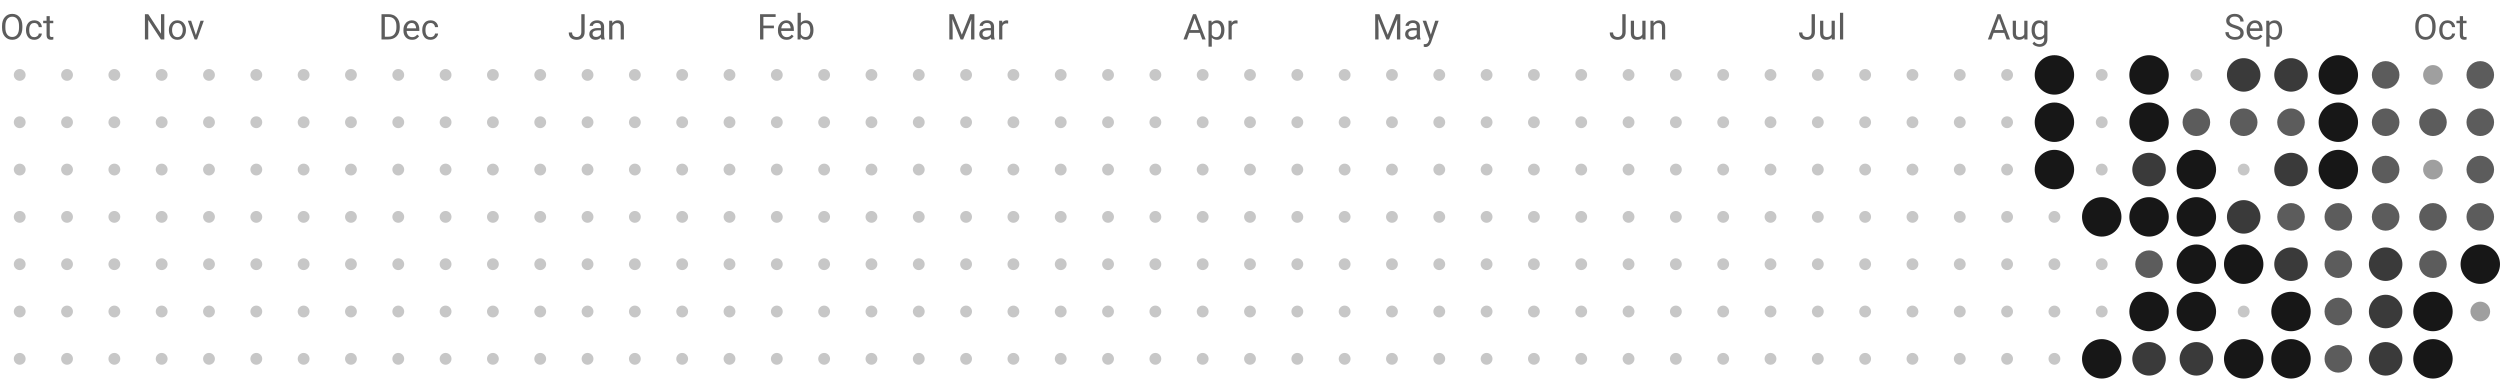
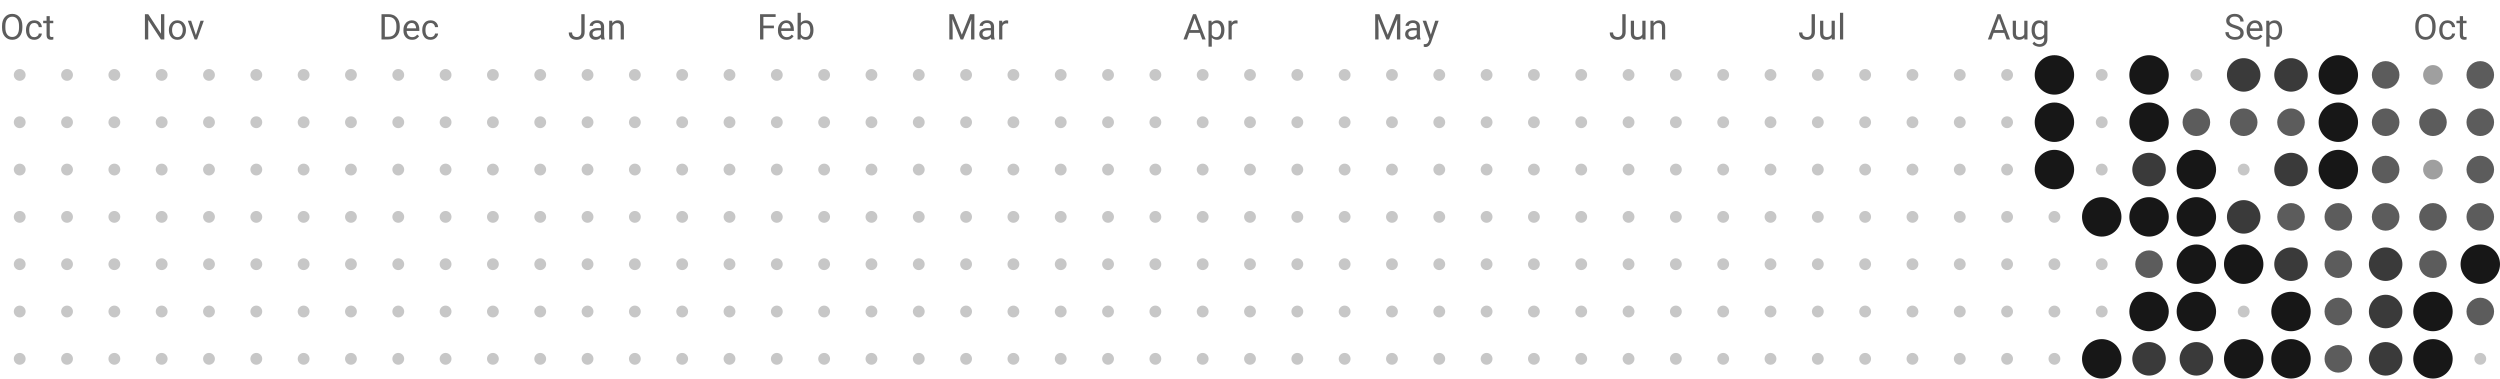
<svg xmlns="http://www.w3.org/2000/svg" width="634" height="96" viewBox="0 0 634 96" role="img">
  <text x="0" y="10" font-family="-apple-system,BlinkMacSystemFont,'Segoe UI',Roboto,Helvetica,Arial,sans-serif" font-size="9" fill="#5c5c5c">Oct</text>
  <text x="36" y="10" font-family="-apple-system,BlinkMacSystemFont,'Segoe UI',Roboto,Helvetica,Arial,sans-serif" font-size="9" fill="#5c5c5c">Nov</text>
  <text x="96" y="10" font-family="-apple-system,BlinkMacSystemFont,'Segoe UI',Roboto,Helvetica,Arial,sans-serif" font-size="9" fill="#5c5c5c">Dec</text>
  <text x="144" y="10" font-family="-apple-system,BlinkMacSystemFont,'Segoe UI',Roboto,Helvetica,Arial,sans-serif" font-size="9" fill="#5c5c5c">Jan</text>
  <text x="192" y="10" font-family="-apple-system,BlinkMacSystemFont,'Segoe UI',Roboto,Helvetica,Arial,sans-serif" font-size="9" fill="#5c5c5c">Feb</text>
  <text x="240" y="10" font-family="-apple-system,BlinkMacSystemFont,'Segoe UI',Roboto,Helvetica,Arial,sans-serif" font-size="9" fill="#5c5c5c">Mar</text>
  <text x="300" y="10" font-family="-apple-system,BlinkMacSystemFont,'Segoe UI',Roboto,Helvetica,Arial,sans-serif" font-size="9" fill="#5c5c5c">Apr</text>
  <text x="348" y="10" font-family="-apple-system,BlinkMacSystemFont,'Segoe UI',Roboto,Helvetica,Arial,sans-serif" font-size="9" fill="#5c5c5c">May</text>
  <text x="408" y="10" font-family="-apple-system,BlinkMacSystemFont,'Segoe UI',Roboto,Helvetica,Arial,sans-serif" font-size="9" fill="#5c5c5c">Jun</text>
  <text x="456" y="10" font-family="-apple-system,BlinkMacSystemFont,'Segoe UI',Roboto,Helvetica,Arial,sans-serif" font-size="9" fill="#5c5c5c">Jul</text>
  <text x="504" y="10" font-family="-apple-system,BlinkMacSystemFont,'Segoe UI',Roboto,Helvetica,Arial,sans-serif" font-size="9" fill="#5c5c5c">Aug</text>
  <text x="564" y="10" font-family="-apple-system,BlinkMacSystemFont,'Segoe UI',Roboto,Helvetica,Arial,sans-serif" font-size="9" fill="#5c5c5c">Sep</text>
  <text x="612" y="10" font-family="-apple-system,BlinkMacSystemFont,'Segoe UI',Roboto,Helvetica,Arial,sans-serif" font-size="9" fill="#5c5c5c">Oct</text>
  <circle cx="5" cy="19" r="1.5" fill="#c7c7c7" />
  <circle cx="5" cy="31" r="1.5" fill="#c7c7c7" />
  <circle cx="5" cy="43" r="1.5" fill="#c7c7c7" />
  <circle cx="5" cy="55" r="1.5" fill="#c7c7c7" />
  <circle cx="5" cy="67" r="1.5" fill="#c7c7c7" />
  <circle cx="5" cy="79" r="1.5" fill="#c7c7c7" />
  <circle cx="5" cy="91" r="1.5" fill="#c7c7c7" />
  <circle cx="17" cy="19" r="1.5" fill="#c7c7c7" />
  <circle cx="17" cy="31" r="1.5" fill="#c7c7c7" />
  <circle cx="17" cy="43" r="1.5" fill="#c7c7c7" />
  <circle cx="17" cy="55" r="1.5" fill="#c7c7c7" />
  <circle cx="17" cy="67" r="1.5" fill="#c7c7c7" />
  <circle cx="17" cy="79" r="1.5" fill="#c7c7c7" />
  <circle cx="17" cy="91" r="1.5" fill="#c7c7c7" />
  <circle cx="29" cy="19" r="1.5" fill="#c7c7c7" />
  <circle cx="29" cy="31" r="1.5" fill="#c7c7c7" />
  <circle cx="29" cy="43" r="1.5" fill="#c7c7c7" />
  <circle cx="29" cy="55" r="1.5" fill="#c7c7c7" />
  <circle cx="29" cy="67" r="1.5" fill="#c7c7c7" />
  <circle cx="29" cy="79" r="1.5" fill="#c7c7c7" />
  <circle cx="29" cy="91" r="1.5" fill="#c7c7c7" />
  <circle cx="41" cy="19" r="1.5" fill="#c7c7c7" />
  <circle cx="41" cy="31" r="1.5" fill="#c7c7c7" />
  <circle cx="41" cy="43" r="1.5" fill="#c7c7c7" />
  <circle cx="41" cy="55" r="1.5" fill="#c7c7c7" />
  <circle cx="41" cy="67" r="1.5" fill="#c7c7c7" />
  <circle cx="41" cy="79" r="1.5" fill="#c7c7c7" />
  <circle cx="41" cy="91" r="1.5" fill="#c7c7c7" />
  <circle cx="53" cy="19" r="1.5" fill="#c7c7c7" />
  <circle cx="53" cy="31" r="1.5" fill="#c7c7c7" />
  <circle cx="53" cy="43" r="1.5" fill="#c7c7c7" />
  <circle cx="53" cy="55" r="1.5" fill="#c7c7c7" />
  <circle cx="53" cy="67" r="1.5" fill="#c7c7c7" />
  <circle cx="53" cy="79" r="1.5" fill="#c7c7c7" />
  <circle cx="53" cy="91" r="1.5" fill="#c7c7c7" />
  <circle cx="65" cy="19" r="1.5" fill="#c7c7c7" />
  <circle cx="65" cy="31" r="1.5" fill="#c7c7c7" />
  <circle cx="65" cy="43" r="1.5" fill="#c7c7c7" />
  <circle cx="65" cy="55" r="1.5" fill="#c7c7c7" />
  <circle cx="65" cy="67" r="1.5" fill="#c7c7c7" />
  <circle cx="65" cy="79" r="1.5" fill="#c7c7c7" />
  <circle cx="65" cy="91" r="1.5" fill="#c7c7c7" />
  <circle cx="77" cy="19" r="1.5" fill="#c7c7c7" />
  <circle cx="77" cy="31" r="1.5" fill="#c7c7c7" />
  <circle cx="77" cy="43" r="1.5" fill="#c7c7c7" />
  <circle cx="77" cy="55" r="1.5" fill="#c7c7c7" />
  <circle cx="77" cy="67" r="1.5" fill="#c7c7c7" />
  <circle cx="77" cy="79" r="1.5" fill="#c7c7c7" />
  <circle cx="77" cy="91" r="1.5" fill="#c7c7c7" />
  <circle cx="89" cy="19" r="1.5" fill="#c7c7c7" />
  <circle cx="89" cy="31" r="1.5" fill="#c7c7c7" />
  <circle cx="89" cy="43" r="1.5" fill="#c7c7c7" />
  <circle cx="89" cy="55" r="1.5" fill="#c7c7c7" />
  <circle cx="89" cy="67" r="1.5" fill="#c7c7c7" />
  <circle cx="89" cy="79" r="1.5" fill="#c7c7c7" />
  <circle cx="89" cy="91" r="1.5" fill="#c7c7c7" />
  <circle cx="101" cy="19" r="1.5" fill="#c7c7c7" />
  <circle cx="101" cy="31" r="1.5" fill="#c7c7c7" />
  <circle cx="101" cy="43" r="1.5" fill="#c7c7c7" />
  <circle cx="101" cy="55" r="1.5" fill="#c7c7c7" />
  <circle cx="101" cy="67" r="1.5" fill="#c7c7c7" />
  <circle cx="101" cy="79" r="1.5" fill="#c7c7c7" />
  <circle cx="101" cy="91" r="1.5" fill="#c7c7c7" />
  <circle cx="113" cy="19" r="1.5" fill="#c7c7c7" />
  <circle cx="113" cy="31" r="1.5" fill="#c7c7c7" />
  <circle cx="113" cy="43" r="1.5" fill="#c7c7c7" />
  <circle cx="113" cy="55" r="1.5" fill="#c7c7c7" />
  <circle cx="113" cy="67" r="1.5" fill="#c7c7c7" />
  <circle cx="113" cy="79" r="1.5" fill="#c7c7c7" />
  <circle cx="113" cy="91" r="1.5" fill="#c7c7c7" />
  <circle cx="125" cy="19" r="1.5" fill="#c7c7c7" />
  <circle cx="125" cy="31" r="1.5" fill="#c7c7c7" />
  <circle cx="125" cy="43" r="1.5" fill="#c7c7c7" />
  <circle cx="125" cy="55" r="1.5" fill="#c7c7c7" />
  <circle cx="125" cy="67" r="1.5" fill="#c7c7c7" />
  <circle cx="125" cy="79" r="1.5" fill="#c7c7c7" />
  <circle cx="125" cy="91" r="1.5" fill="#c7c7c7" />
  <circle cx="137" cy="19" r="1.5" fill="#c7c7c7" />
  <circle cx="137" cy="31" r="1.5" fill="#c7c7c7" />
  <circle cx="137" cy="43" r="1.5" fill="#c7c7c7" />
  <circle cx="137" cy="55" r="1.5" fill="#c7c7c7" />
  <circle cx="137" cy="67" r="1.5" fill="#c7c7c7" />
  <circle cx="137" cy="79" r="1.5" fill="#c7c7c7" />
  <circle cx="137" cy="91" r="1.5" fill="#c7c7c7" />
  <circle cx="149" cy="19" r="1.5" fill="#c7c7c7" />
  <circle cx="149" cy="31" r="1.5" fill="#c7c7c7" />
  <circle cx="149" cy="43" r="1.5" fill="#c7c7c7" />
  <circle cx="149" cy="55" r="1.5" fill="#c7c7c7" />
  <circle cx="149" cy="67" r="1.5" fill="#c7c7c7" />
  <circle cx="149" cy="79" r="1.5" fill="#c7c7c7" />
  <circle cx="149" cy="91" r="1.5" fill="#c7c7c7" />
  <circle cx="161" cy="19" r="1.5" fill="#c7c7c7" />
  <circle cx="161" cy="31" r="1.5" fill="#c7c7c7" />
  <circle cx="161" cy="43" r="1.5" fill="#c7c7c7" />
  <circle cx="161" cy="55" r="1.5" fill="#c7c7c7" />
  <circle cx="161" cy="67" r="1.5" fill="#c7c7c7" />
  <circle cx="161" cy="79" r="1.5" fill="#c7c7c7" />
  <circle cx="161" cy="91" r="1.5" fill="#c7c7c7" />
  <circle cx="173" cy="19" r="1.5" fill="#c7c7c7" />
  <circle cx="173" cy="31" r="1.5" fill="#c7c7c7" />
  <circle cx="173" cy="43" r="1.5" fill="#c7c7c7" />
  <circle cx="173" cy="55" r="1.5" fill="#c7c7c7" />
  <circle cx="173" cy="67" r="1.5" fill="#c7c7c7" />
  <circle cx="173" cy="79" r="1.5" fill="#c7c7c7" />
  <circle cx="173" cy="91" r="1.5" fill="#c7c7c7" />
  <circle cx="185" cy="19" r="1.5" fill="#c7c7c7" />
  <circle cx="185" cy="31" r="1.5" fill="#c7c7c7" />
  <circle cx="185" cy="43" r="1.5" fill="#c7c7c7" />
  <circle cx="185" cy="55" r="1.5" fill="#c7c7c7" />
  <circle cx="185" cy="67" r="1.5" fill="#c7c7c7" />
  <circle cx="185" cy="79" r="1.5" fill="#c7c7c7" />
  <circle cx="185" cy="91" r="1.5" fill="#c7c7c7" />
  <circle cx="197" cy="19" r="1.5" fill="#c7c7c7" />
  <circle cx="197" cy="31" r="1.5" fill="#c7c7c7" />
  <circle cx="197" cy="43" r="1.5" fill="#c7c7c7" />
  <circle cx="197" cy="55" r="1.5" fill="#c7c7c7" />
  <circle cx="197" cy="67" r="1.5" fill="#c7c7c7" />
  <circle cx="197" cy="79" r="1.5" fill="#c7c7c7" />
  <circle cx="197" cy="91" r="1.5" fill="#c7c7c7" />
  <circle cx="209" cy="19" r="1.5" fill="#c7c7c7" />
  <circle cx="209" cy="31" r="1.5" fill="#c7c7c7" />
  <circle cx="209" cy="43" r="1.5" fill="#c7c7c7" />
  <circle cx="209" cy="55" r="1.5" fill="#c7c7c7" />
  <circle cx="209" cy="67" r="1.5" fill="#c7c7c7" />
  <circle cx="209" cy="79" r="1.5" fill="#c7c7c7" />
  <circle cx="209" cy="91" r="1.5" fill="#c7c7c7" />
  <circle cx="221" cy="19" r="1.5" fill="#c7c7c7" />
  <circle cx="221" cy="31" r="1.5" fill="#c7c7c7" />
  <circle cx="221" cy="43" r="1.5" fill="#c7c7c7" />
  <circle cx="221" cy="55" r="1.5" fill="#c7c7c7" />
  <circle cx="221" cy="67" r="1.5" fill="#c7c7c7" />
  <circle cx="221" cy="79" r="1.5" fill="#c7c7c7" />
  <circle cx="221" cy="91" r="1.5" fill="#c7c7c7" />
  <circle cx="233" cy="19" r="1.5" fill="#c7c7c7" />
  <circle cx="233" cy="31" r="1.5" fill="#c7c7c7" />
  <circle cx="233" cy="43" r="1.5" fill="#c7c7c7" />
  <circle cx="233" cy="55" r="1.5" fill="#c7c7c7" />
  <circle cx="233" cy="67" r="1.5" fill="#c7c7c7" />
  <circle cx="233" cy="79" r="1.5" fill="#c7c7c7" />
  <circle cx="233" cy="91" r="1.5" fill="#c7c7c7" />
  <circle cx="245" cy="19" r="1.5" fill="#c7c7c7" />
  <circle cx="245" cy="31" r="1.5" fill="#c7c7c7" />
  <circle cx="245" cy="43" r="1.5" fill="#c7c7c7" />
  <circle cx="245" cy="55" r="1.5" fill="#c7c7c7" />
  <circle cx="245" cy="67" r="1.5" fill="#c7c7c7" />
  <circle cx="245" cy="79" r="1.5" fill="#c7c7c7" />
  <circle cx="245" cy="91" r="1.5" fill="#c7c7c7" />
  <circle cx="257" cy="19" r="1.5" fill="#c7c7c7" />
  <circle cx="257" cy="31" r="1.5" fill="#c7c7c7" />
  <circle cx="257" cy="43" r="1.5" fill="#c7c7c7" />
  <circle cx="257" cy="55" r="1.5" fill="#c7c7c7" />
  <circle cx="257" cy="67" r="1.5" fill="#c7c7c7" />
  <circle cx="257" cy="79" r="1.5" fill="#c7c7c7" />
  <circle cx="257" cy="91" r="1.5" fill="#c7c7c7" />
  <circle cx="269" cy="19" r="1.5" fill="#c7c7c7" />
  <circle cx="269" cy="31" r="1.5" fill="#c7c7c7" />
  <circle cx="269" cy="43" r="1.5" fill="#c7c7c7" />
  <circle cx="269" cy="55" r="1.5" fill="#c7c7c7" />
  <circle cx="269" cy="67" r="1.5" fill="#c7c7c7" />
  <circle cx="269" cy="79" r="1.5" fill="#c7c7c7" />
  <circle cx="269" cy="91" r="1.5" fill="#c7c7c7" />
  <circle cx="281" cy="19" r="1.5" fill="#c7c7c7" />
  <circle cx="281" cy="31" r="1.5" fill="#c7c7c7" />
  <circle cx="281" cy="43" r="1.5" fill="#c7c7c7" />
  <circle cx="281" cy="55" r="1.5" fill="#c7c7c7" />
  <circle cx="281" cy="67" r="1.5" fill="#c7c7c7" />
  <circle cx="281" cy="79" r="1.5" fill="#c7c7c7" />
  <circle cx="281" cy="91" r="1.5" fill="#c7c7c7" />
  <circle cx="293" cy="19" r="1.5" fill="#c7c7c7" />
  <circle cx="293" cy="31" r="1.5" fill="#c7c7c7" />
  <circle cx="293" cy="43" r="1.5" fill="#c7c7c7" />
  <circle cx="293" cy="55" r="1.5" fill="#c7c7c7" />
  <circle cx="293" cy="67" r="1.5" fill="#c7c7c7" />
  <circle cx="293" cy="79" r="1.5" fill="#c7c7c7" />
  <circle cx="293" cy="91" r="1.5" fill="#c7c7c7" />
  <circle cx="305" cy="19" r="1.5" fill="#c7c7c7" />
  <circle cx="305" cy="31" r="1.5" fill="#c7c7c7" />
  <circle cx="305" cy="43" r="1.5" fill="#c7c7c7" />
  <circle cx="305" cy="55" r="1.5" fill="#c7c7c7" />
  <circle cx="305" cy="67" r="1.5" fill="#c7c7c7" />
  <circle cx="305" cy="79" r="1.5" fill="#c7c7c7" />
  <circle cx="305" cy="91" r="1.5" fill="#c7c7c7" />
  <circle cx="317" cy="19" r="1.5" fill="#c7c7c7" />
  <circle cx="317" cy="31" r="1.5" fill="#c7c7c7" />
  <circle cx="317" cy="43" r="1.5" fill="#c7c7c7" />
  <circle cx="317" cy="55" r="1.5" fill="#c7c7c7" />
  <circle cx="317" cy="67" r="1.5" fill="#c7c7c7" />
  <circle cx="317" cy="79" r="1.5" fill="#c7c7c7" />
  <circle cx="317" cy="91" r="1.5" fill="#c7c7c7" />
  <circle cx="329" cy="19" r="1.5" fill="#c7c7c7" />
  <circle cx="329" cy="31" r="1.5" fill="#c7c7c7" />
  <circle cx="329" cy="43" r="1.5" fill="#c7c7c7" />
  <circle cx="329" cy="55" r="1.5" fill="#c7c7c7" />
  <circle cx="329" cy="67" r="1.5" fill="#c7c7c7" />
  <circle cx="329" cy="79" r="1.5" fill="#c7c7c7" />
  <circle cx="329" cy="91" r="1.5" fill="#c7c7c7" />
  <circle cx="341" cy="19" r="1.5" fill="#c7c7c7" />
  <circle cx="341" cy="31" r="1.5" fill="#c7c7c7" />
  <circle cx="341" cy="43" r="1.5" fill="#c7c7c7" />
  <circle cx="341" cy="55" r="1.5" fill="#c7c7c7" />
  <circle cx="341" cy="67" r="1.5" fill="#c7c7c7" />
  <circle cx="341" cy="79" r="1.5" fill="#c7c7c7" />
  <circle cx="341" cy="91" r="1.5" fill="#c7c7c7" />
  <circle cx="353" cy="19" r="1.5" fill="#c7c7c7" />
  <circle cx="353" cy="31" r="1.5" fill="#c7c7c7" />
  <circle cx="353" cy="43" r="1.5" fill="#c7c7c7" />
  <circle cx="353" cy="55" r="1.5" fill="#c7c7c7" />
  <circle cx="353" cy="67" r="1.5" fill="#c7c7c7" />
  <circle cx="353" cy="79" r="1.5" fill="#c7c7c7" />
  <circle cx="353" cy="91" r="1.5" fill="#c7c7c7" />
  <circle cx="365" cy="19" r="1.5" fill="#c7c7c7" />
  <circle cx="365" cy="31" r="1.5" fill="#c7c7c7" />
  <circle cx="365" cy="43" r="1.5" fill="#c7c7c7" />
  <circle cx="365" cy="55" r="1.5" fill="#c7c7c7" />
  <circle cx="365" cy="67" r="1.5" fill="#c7c7c7" />
  <circle cx="365" cy="79" r="1.5" fill="#c7c7c7" />
  <circle cx="365" cy="91" r="1.5" fill="#c7c7c7" />
  <circle cx="377" cy="19" r="1.5" fill="#c7c7c7" />
  <circle cx="377" cy="31" r="1.5" fill="#c7c7c7" />
  <circle cx="377" cy="43" r="1.5" fill="#c7c7c7" />
  <circle cx="377" cy="55" r="1.5" fill="#c7c7c7" />
  <circle cx="377" cy="67" r="1.5" fill="#c7c7c7" />
  <circle cx="377" cy="79" r="1.5" fill="#c7c7c7" />
  <circle cx="377" cy="91" r="1.5" fill="#c7c7c7" />
  <circle cx="389" cy="19" r="1.5" fill="#c7c7c7" />
  <circle cx="389" cy="31" r="1.5" fill="#c7c7c7" />
  <circle cx="389" cy="43" r="1.5" fill="#c7c7c7" />
  <circle cx="389" cy="55" r="1.5" fill="#c7c7c7" />
  <circle cx="389" cy="67" r="1.5" fill="#c7c7c7" />
  <circle cx="389" cy="79" r="1.5" fill="#c7c7c7" />
  <circle cx="389" cy="91" r="1.5" fill="#c7c7c7" />
  <circle cx="401" cy="19" r="1.5" fill="#c7c7c7" />
  <circle cx="401" cy="31" r="1.5" fill="#c7c7c7" />
  <circle cx="401" cy="43" r="1.5" fill="#c7c7c7" />
  <circle cx="401" cy="55" r="1.5" fill="#c7c7c7" />
  <circle cx="401" cy="67" r="1.5" fill="#c7c7c7" />
  <circle cx="401" cy="79" r="1.5" fill="#c7c7c7" />
  <circle cx="401" cy="91" r="1.5" fill="#c7c7c7" />
  <circle cx="413" cy="19" r="1.5" fill="#c7c7c7" />
  <circle cx="413" cy="31" r="1.5" fill="#c7c7c7" />
  <circle cx="413" cy="43" r="1.5" fill="#c7c7c7" />
  <circle cx="413" cy="55" r="1.5" fill="#c7c7c7" />
  <circle cx="413" cy="67" r="1.5" fill="#c7c7c7" />
  <circle cx="413" cy="79" r="1.5" fill="#c7c7c7" />
  <circle cx="413" cy="91" r="1.5" fill="#c7c7c7" />
  <circle cx="425" cy="19" r="1.5" fill="#c7c7c7" />
  <circle cx="425" cy="31" r="1.5" fill="#c7c7c7" />
  <circle cx="425" cy="43" r="1.5" fill="#c7c7c7" />
  <circle cx="425" cy="55" r="1.5" fill="#c7c7c7" />
  <circle cx="425" cy="67" r="1.5" fill="#c7c7c7" />
  <circle cx="425" cy="79" r="1.5" fill="#c7c7c7" />
  <circle cx="425" cy="91" r="1.5" fill="#c7c7c7" />
  <circle cx="437" cy="19" r="1.5" fill="#c7c7c7" />
  <circle cx="437" cy="31" r="1.5" fill="#c7c7c7" />
  <circle cx="437" cy="43" r="1.5" fill="#c7c7c7" />
  <circle cx="437" cy="55" r="1.5" fill="#c7c7c7" />
  <circle cx="437" cy="67" r="1.5" fill="#c7c7c7" />
  <circle cx="437" cy="79" r="1.5" fill="#c7c7c7" />
  <circle cx="437" cy="91" r="1.5" fill="#c7c7c7" />
  <circle cx="449" cy="19" r="1.5" fill="#c7c7c7" />
  <circle cx="449" cy="31" r="1.5" fill="#c7c7c7" />
  <circle cx="449" cy="43" r="1.5" fill="#c7c7c7" />
  <circle cx="449" cy="55" r="1.5" fill="#c7c7c7" />
  <circle cx="449" cy="67" r="1.5" fill="#c7c7c7" />
  <circle cx="449" cy="79" r="1.5" fill="#c7c7c7" />
  <circle cx="449" cy="91" r="1.5" fill="#c7c7c7" />
  <circle cx="461" cy="19" r="1.5" fill="#c7c7c7" />
  <circle cx="461" cy="31" r="1.5" fill="#c7c7c7" />
  <circle cx="461" cy="43" r="1.5" fill="#c7c7c7" />
  <circle cx="461" cy="55" r="1.5" fill="#c7c7c7" />
  <circle cx="461" cy="67" r="1.5" fill="#c7c7c7" />
  <circle cx="461" cy="79" r="1.5" fill="#c7c7c7" />
  <circle cx="461" cy="91" r="1.5" fill="#c7c7c7" />
  <circle cx="473" cy="19" r="1.5" fill="#c7c7c7" />
  <circle cx="473" cy="31" r="1.5" fill="#c7c7c7" />
  <circle cx="473" cy="43" r="1.5" fill="#c7c7c7" />
  <circle cx="473" cy="55" r="1.5" fill="#c7c7c7" />
  <circle cx="473" cy="67" r="1.5" fill="#c7c7c7" />
  <circle cx="473" cy="79" r="1.5" fill="#c7c7c7" />
  <circle cx="473" cy="91" r="1.5" fill="#c7c7c7" />
  <circle cx="485" cy="19" r="1.5" fill="#c7c7c7" />
  <circle cx="485" cy="31" r="1.5" fill="#c7c7c7" />
  <circle cx="485" cy="43" r="1.5" fill="#c7c7c7" />
  <circle cx="485" cy="55" r="1.5" fill="#c7c7c7" />
  <circle cx="485" cy="67" r="1.5" fill="#c7c7c7" />
  <circle cx="485" cy="79" r="1.5" fill="#c7c7c7" />
  <circle cx="485" cy="91" r="1.5" fill="#c7c7c7" />
  <circle cx="497" cy="19" r="1.5" fill="#c7c7c7" />
  <circle cx="497" cy="31" r="1.5" fill="#c7c7c7" />
  <circle cx="497" cy="43" r="1.5" fill="#c7c7c7" />
  <circle cx="497" cy="55" r="1.5" fill="#c7c7c7" />
  <circle cx="497" cy="67" r="1.5" fill="#c7c7c7" />
  <circle cx="497" cy="79" r="1.5" fill="#c7c7c7" />
  <circle cx="497" cy="91" r="1.5" fill="#c7c7c7" />
  <circle cx="509" cy="19" r="1.5" fill="#c7c7c7" />
  <circle cx="509" cy="31" r="1.5" fill="#c7c7c7" />
  <circle cx="509" cy="43" r="1.5" fill="#c7c7c7" />
  <circle cx="509" cy="55" r="1.5" fill="#c7c7c7" />
  <circle cx="509" cy="67" r="1.5" fill="#c7c7c7" />
  <circle cx="509" cy="79" r="1.5" fill="#c7c7c7" />
  <circle cx="509" cy="91" r="1.5" fill="#c7c7c7" />
  <circle cx="521" cy="19" r="5" fill="#171717" />
  <circle cx="521" cy="31" r="5" fill="#171717" />
  <circle cx="521" cy="43" r="5" fill="#171717" />
  <circle cx="521" cy="55" r="1.5" fill="#c7c7c7" />
  <circle cx="521" cy="67" r="1.5" fill="#c7c7c7" />
  <circle cx="521" cy="79" r="1.5" fill="#c7c7c7" />
  <circle cx="521" cy="91" r="1.5" fill="#c7c7c7" />
  <circle cx="533" cy="19" r="1.5" fill="#c7c7c7" />
  <circle cx="533" cy="31" r="1.5" fill="#c7c7c7" />
  <circle cx="533" cy="43" r="1.5" fill="#c7c7c7" />
  <circle cx="533" cy="55" r="5" fill="#171717" />
  <circle cx="533" cy="67" r="1.5" fill="#c7c7c7" />
  <circle cx="533" cy="79" r="1.5" fill="#c7c7c7" />
  <circle cx="533" cy="91" r="5" fill="#171717" />
  <circle cx="545" cy="19" r="5" fill="#171717" />
  <circle cx="545" cy="31" r="5" fill="#171717" />
  <circle cx="545" cy="43" r="4.25" fill="#3a3a3a" />
  <circle cx="545" cy="55" r="5" fill="#171717" />
  <circle cx="545" cy="67" r="3.5" fill="#5c5c5c" />
  <circle cx="545" cy="79" r="5" fill="#171717" />
  <circle cx="545" cy="91" r="4.25" fill="#3a3a3a" />
  <circle cx="557" cy="19" r="1.5" fill="#c7c7c7" />
  <circle cx="557" cy="31" r="3.5" fill="#5c5c5c" />
  <circle cx="557" cy="43" r="5" fill="#171717" />
  <circle cx="557" cy="55" r="5" fill="#171717" />
  <circle cx="557" cy="67" r="5" fill="#171717" />
  <circle cx="557" cy="79" r="5" fill="#171717" />
  <circle cx="557" cy="91" r="4.25" fill="#3a3a3a" />
  <circle cx="569" cy="19" r="4.25" fill="#3a3a3a" />
  <circle cx="569" cy="31" r="3.5" fill="#5c5c5c" />
  <circle cx="569" cy="43" r="1.5" fill="#c7c7c7" />
  <circle cx="569" cy="55" r="4.25" fill="#3a3a3a" />
  <circle cx="569" cy="67" r="5" fill="#171717" />
  <circle cx="569" cy="79" r="1.5" fill="#c7c7c7" />
  <circle cx="569" cy="91" r="5" fill="#171717" />
  <circle cx="581" cy="19" r="4.25" fill="#3a3a3a" />
  <circle cx="581" cy="31" r="3.5" fill="#5c5c5c" />
  <circle cx="581" cy="43" r="4.25" fill="#3a3a3a" />
  <circle cx="581" cy="55" r="3.5" fill="#5c5c5c" />
  <circle cx="581" cy="67" r="4.25" fill="#3a3a3a" />
  <circle cx="581" cy="79" r="5" fill="#171717" />
  <circle cx="581" cy="91" r="5" fill="#171717" />
  <circle cx="593" cy="19" r="5" fill="#171717" />
  <circle cx="593" cy="31" r="5" fill="#171717" />
  <circle cx="593" cy="43" r="5" fill="#171717" />
  <circle cx="593" cy="55" r="3.5" fill="#5c5c5c" />
  <circle cx="593" cy="67" r="3.5" fill="#5c5c5c" />
  <circle cx="593" cy="79" r="3.5" fill="#5c5c5c" />
  <circle cx="593" cy="91" r="3.5" fill="#5c5c5c" />
  <circle cx="605" cy="19" r="3.5" fill="#5c5c5c" />
  <circle cx="605" cy="31" r="3.5" fill="#5c5c5c" />
  <circle cx="605" cy="43" r="3.5" fill="#5c5c5c" />
  <circle cx="605" cy="55" r="3.5" fill="#5c5c5c" />
  <circle cx="605" cy="67" r="4.25" fill="#3a3a3a" />
  <circle cx="605" cy="79" r="4.25" fill="#3a3a3a" />
  <circle cx="605" cy="91" r="4.25" fill="#3a3a3a" />
  <circle cx="617" cy="19" r="2.5" fill="#9f9f9f" />
  <circle cx="617" cy="31" r="3.5" fill="#5c5c5c" />
  <circle cx="617" cy="43" r="2.5" fill="#9f9f9f" />
  <circle cx="617" cy="55" r="3.5" fill="#5c5c5c" />
  <circle cx="617" cy="67" r="3.5" fill="#5c5c5c" />
  <circle cx="617" cy="79" r="5" fill="#171717" />
  <circle cx="617" cy="91" r="5" fill="#171717" />
  <circle cx="629" cy="19" r="3.5" fill="#5c5c5c" />
  <circle cx="629" cy="31" r="3.5" fill="#5c5c5c" />
  <circle cx="629" cy="43" r="3.5" fill="#5c5c5c" />
  <circle cx="629" cy="55" r="3.5" fill="#5c5c5c" />
  <circle cx="629" cy="67" r="5" fill="#171717" />
-   <circle cx="629" cy="79" r="2.5" fill="#9f9f9f" />
+   <circle cx="629" cy="79" r="3.5" fill="#5c5c5c" />
+   <circle cx="629" cy="91" r="1.5" fill="#c7c7c7" />
</svg>
